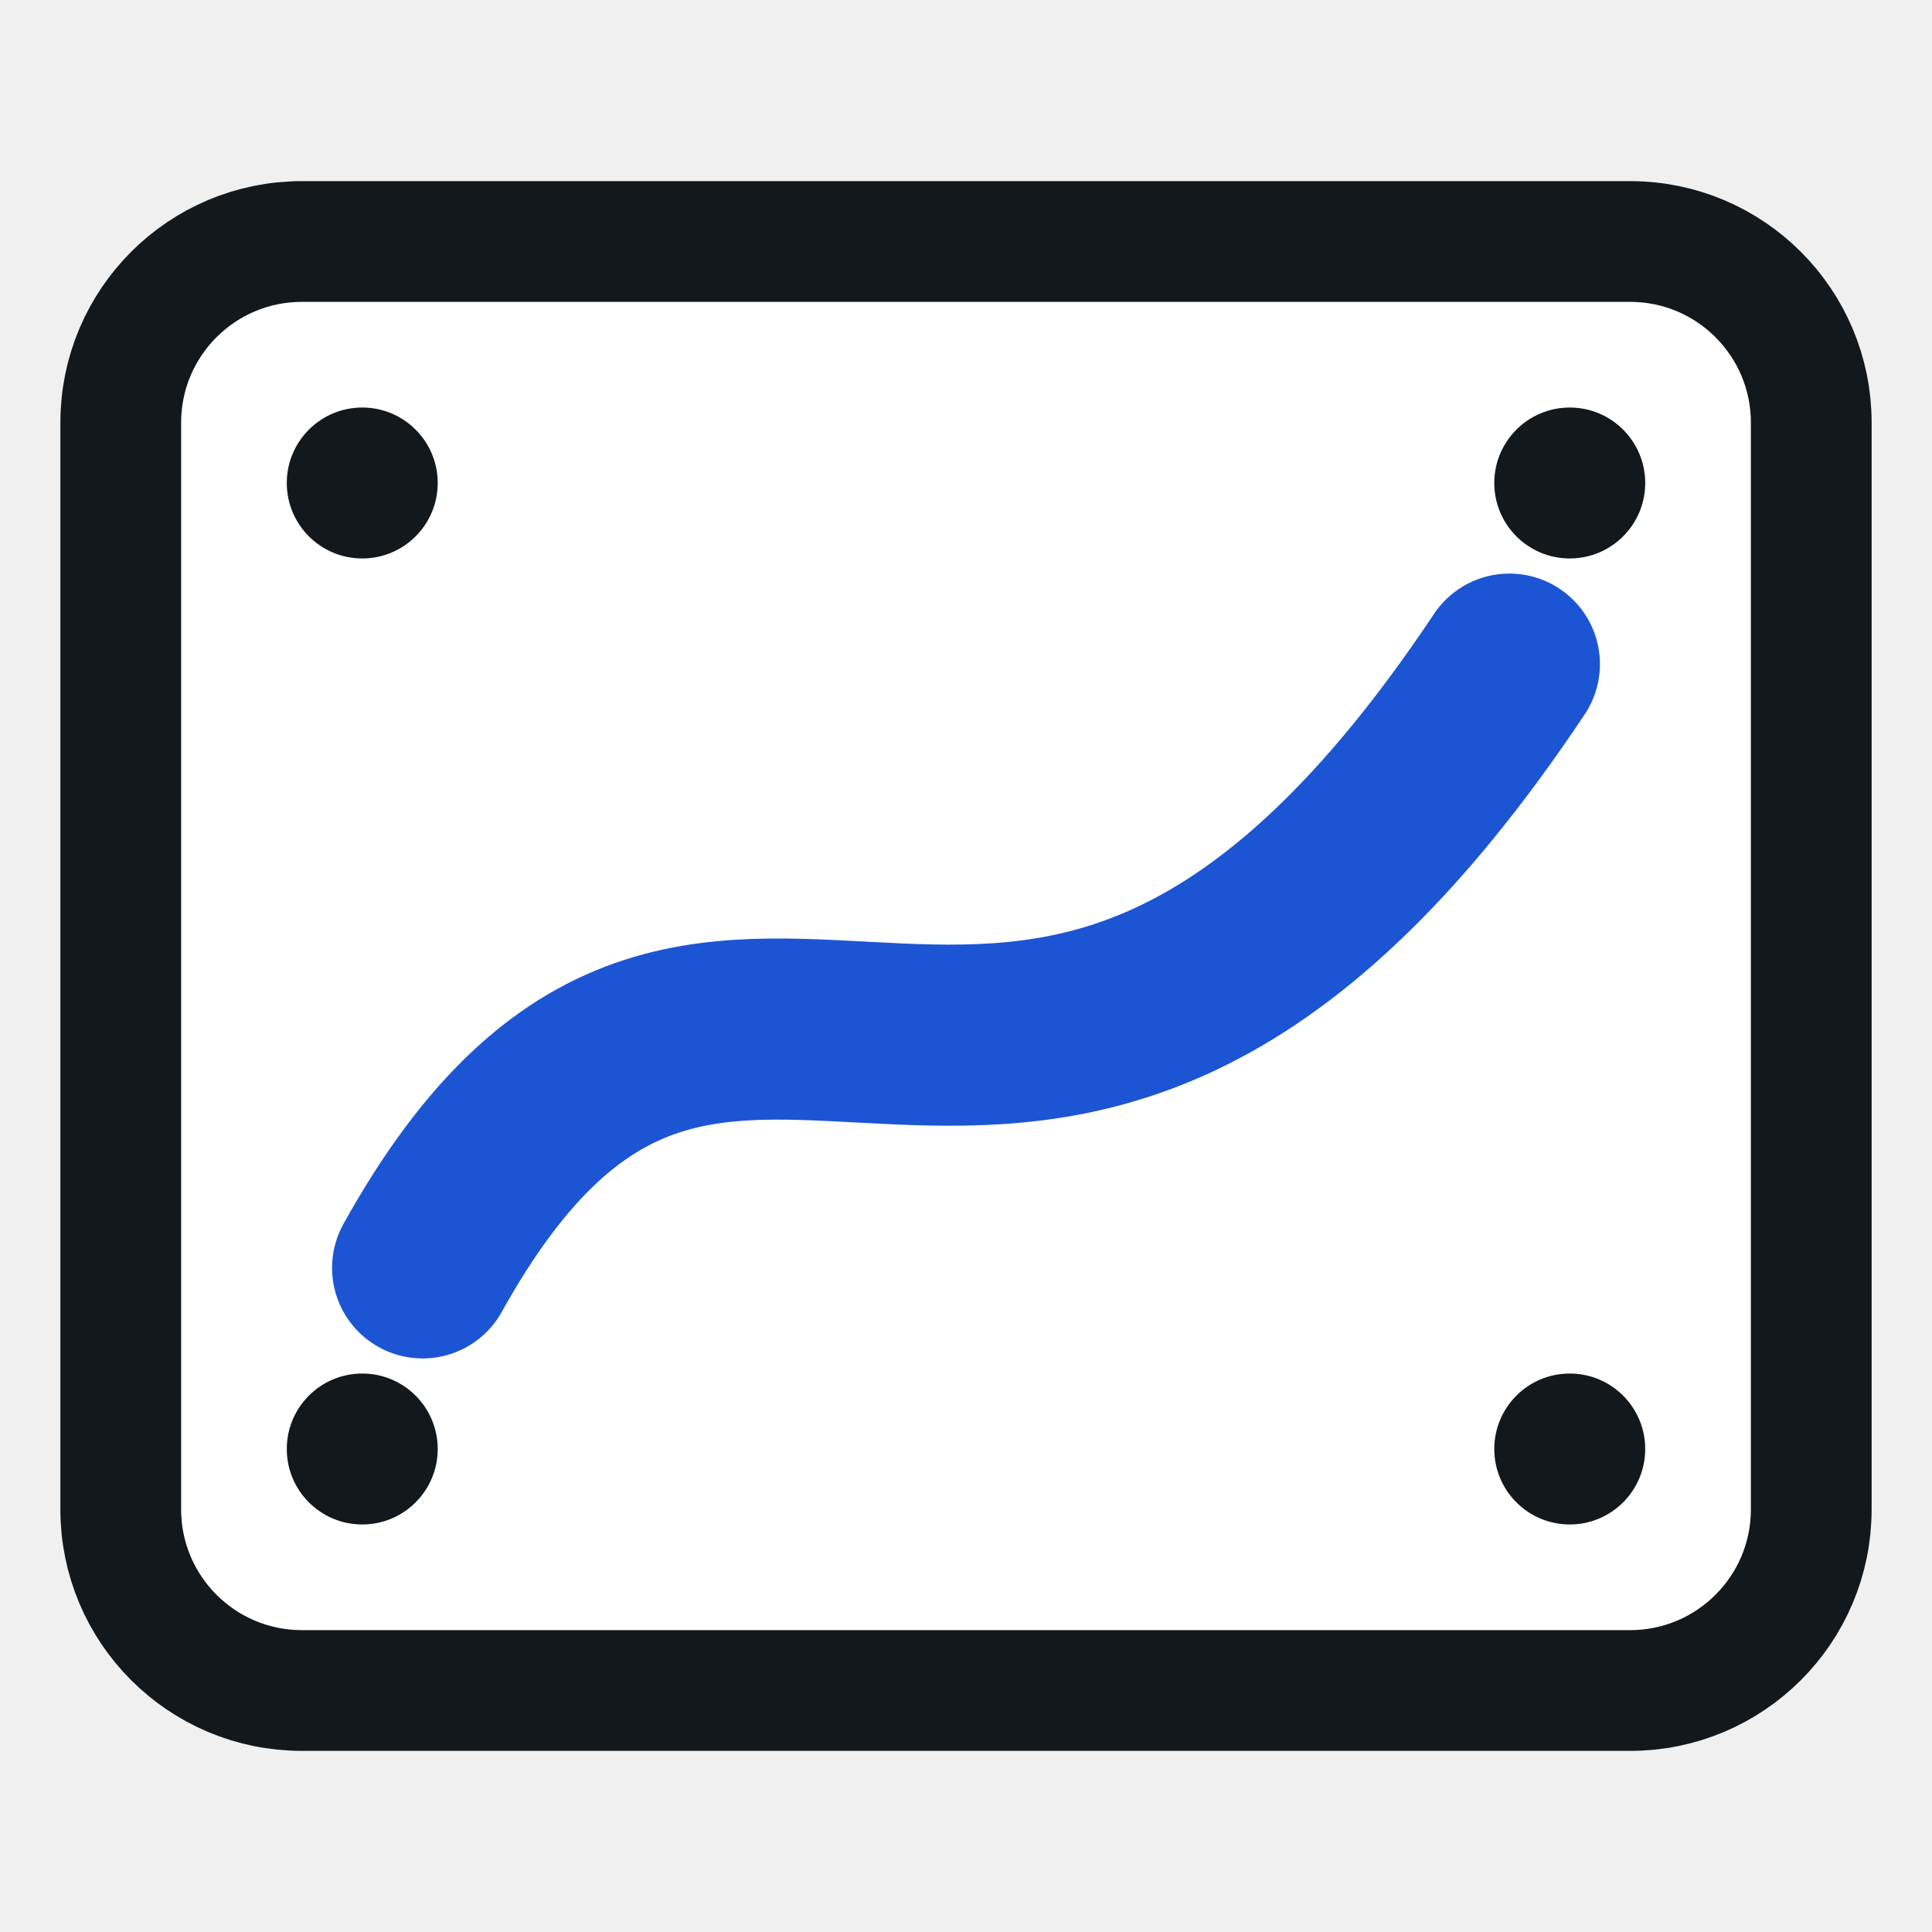
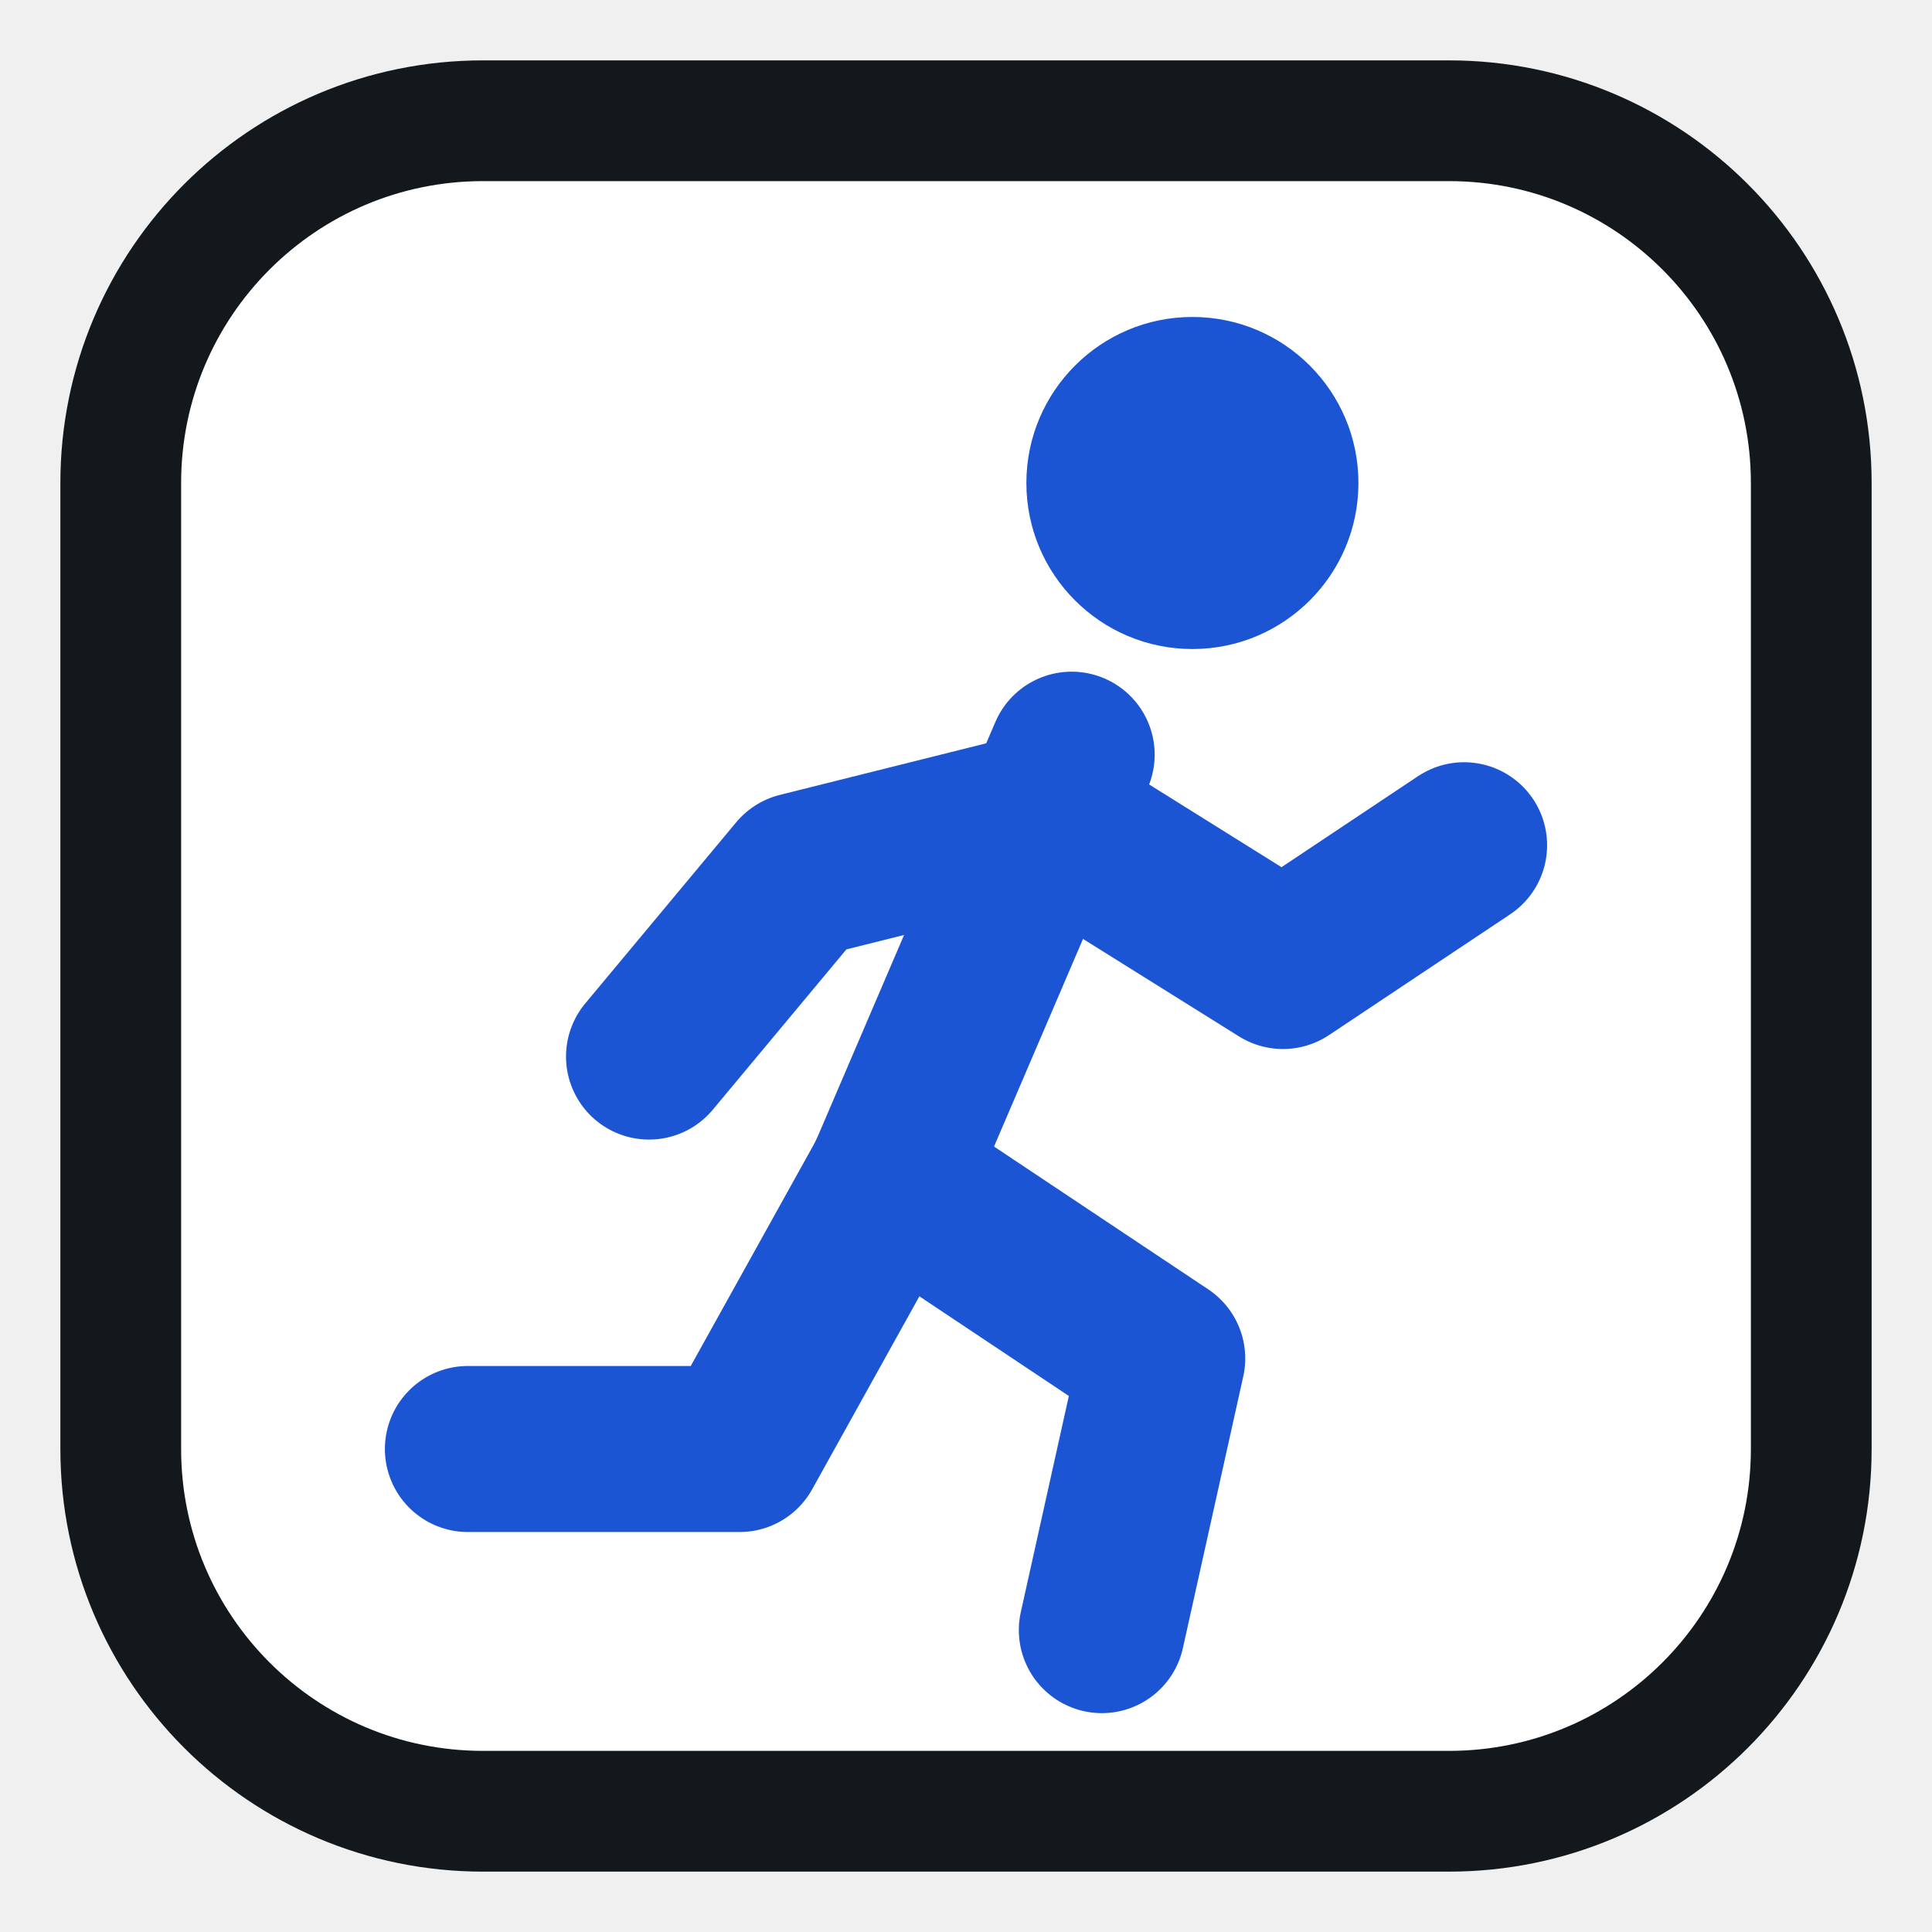
<svg xmlns="http://www.w3.org/2000/svg" viewBox="0 0 64 64">
-   <rect x="4" y="8" width="56" height="48" rx="6" fill="#FFFFFF" stroke="#13181C" stroke-width="4" />
-   <circle cx="12" cy="16" r="2.5" fill="#13181C" />
-   <circle cx="52" cy="16" r="2.5" fill="#13181C" />
-   <circle cx="12" cy="48" r="2.5" fill="#13181C" />
-   <circle cx="52" cy="48" r="2.5" fill="#13181C" />
-   <path d="M14 42 C 24 24, 34 46, 50 22" fill="none" stroke="#1C55D4" stroke-width="6" stroke-linecap="round" />
+   <rect x="4" y="4" width="56" height="56" rx="12" fill="#FFFFFF" stroke="#13181C" stroke-width="4" />
+   <g transform="translate(1.5 2)">
+     <circle cx="38" cy="14" r="5.5" fill="#1C55D4" />
+     <g fill="none" stroke="#1C55D4" stroke-width="5.5" stroke-linecap="round" stroke-linejoin="round">
+       <path d="M34 23 L28 37" />
+       <path d="M33 25 L41 30 L47 26" />
+       <path d="M33 25 L25 27 L20 33" />
+       <path d="M28 37 L37 43 L35 52" />
+       <path d="M28 37 L23 46 L14 46" />
+     </g>
+   </g>
</svg>
